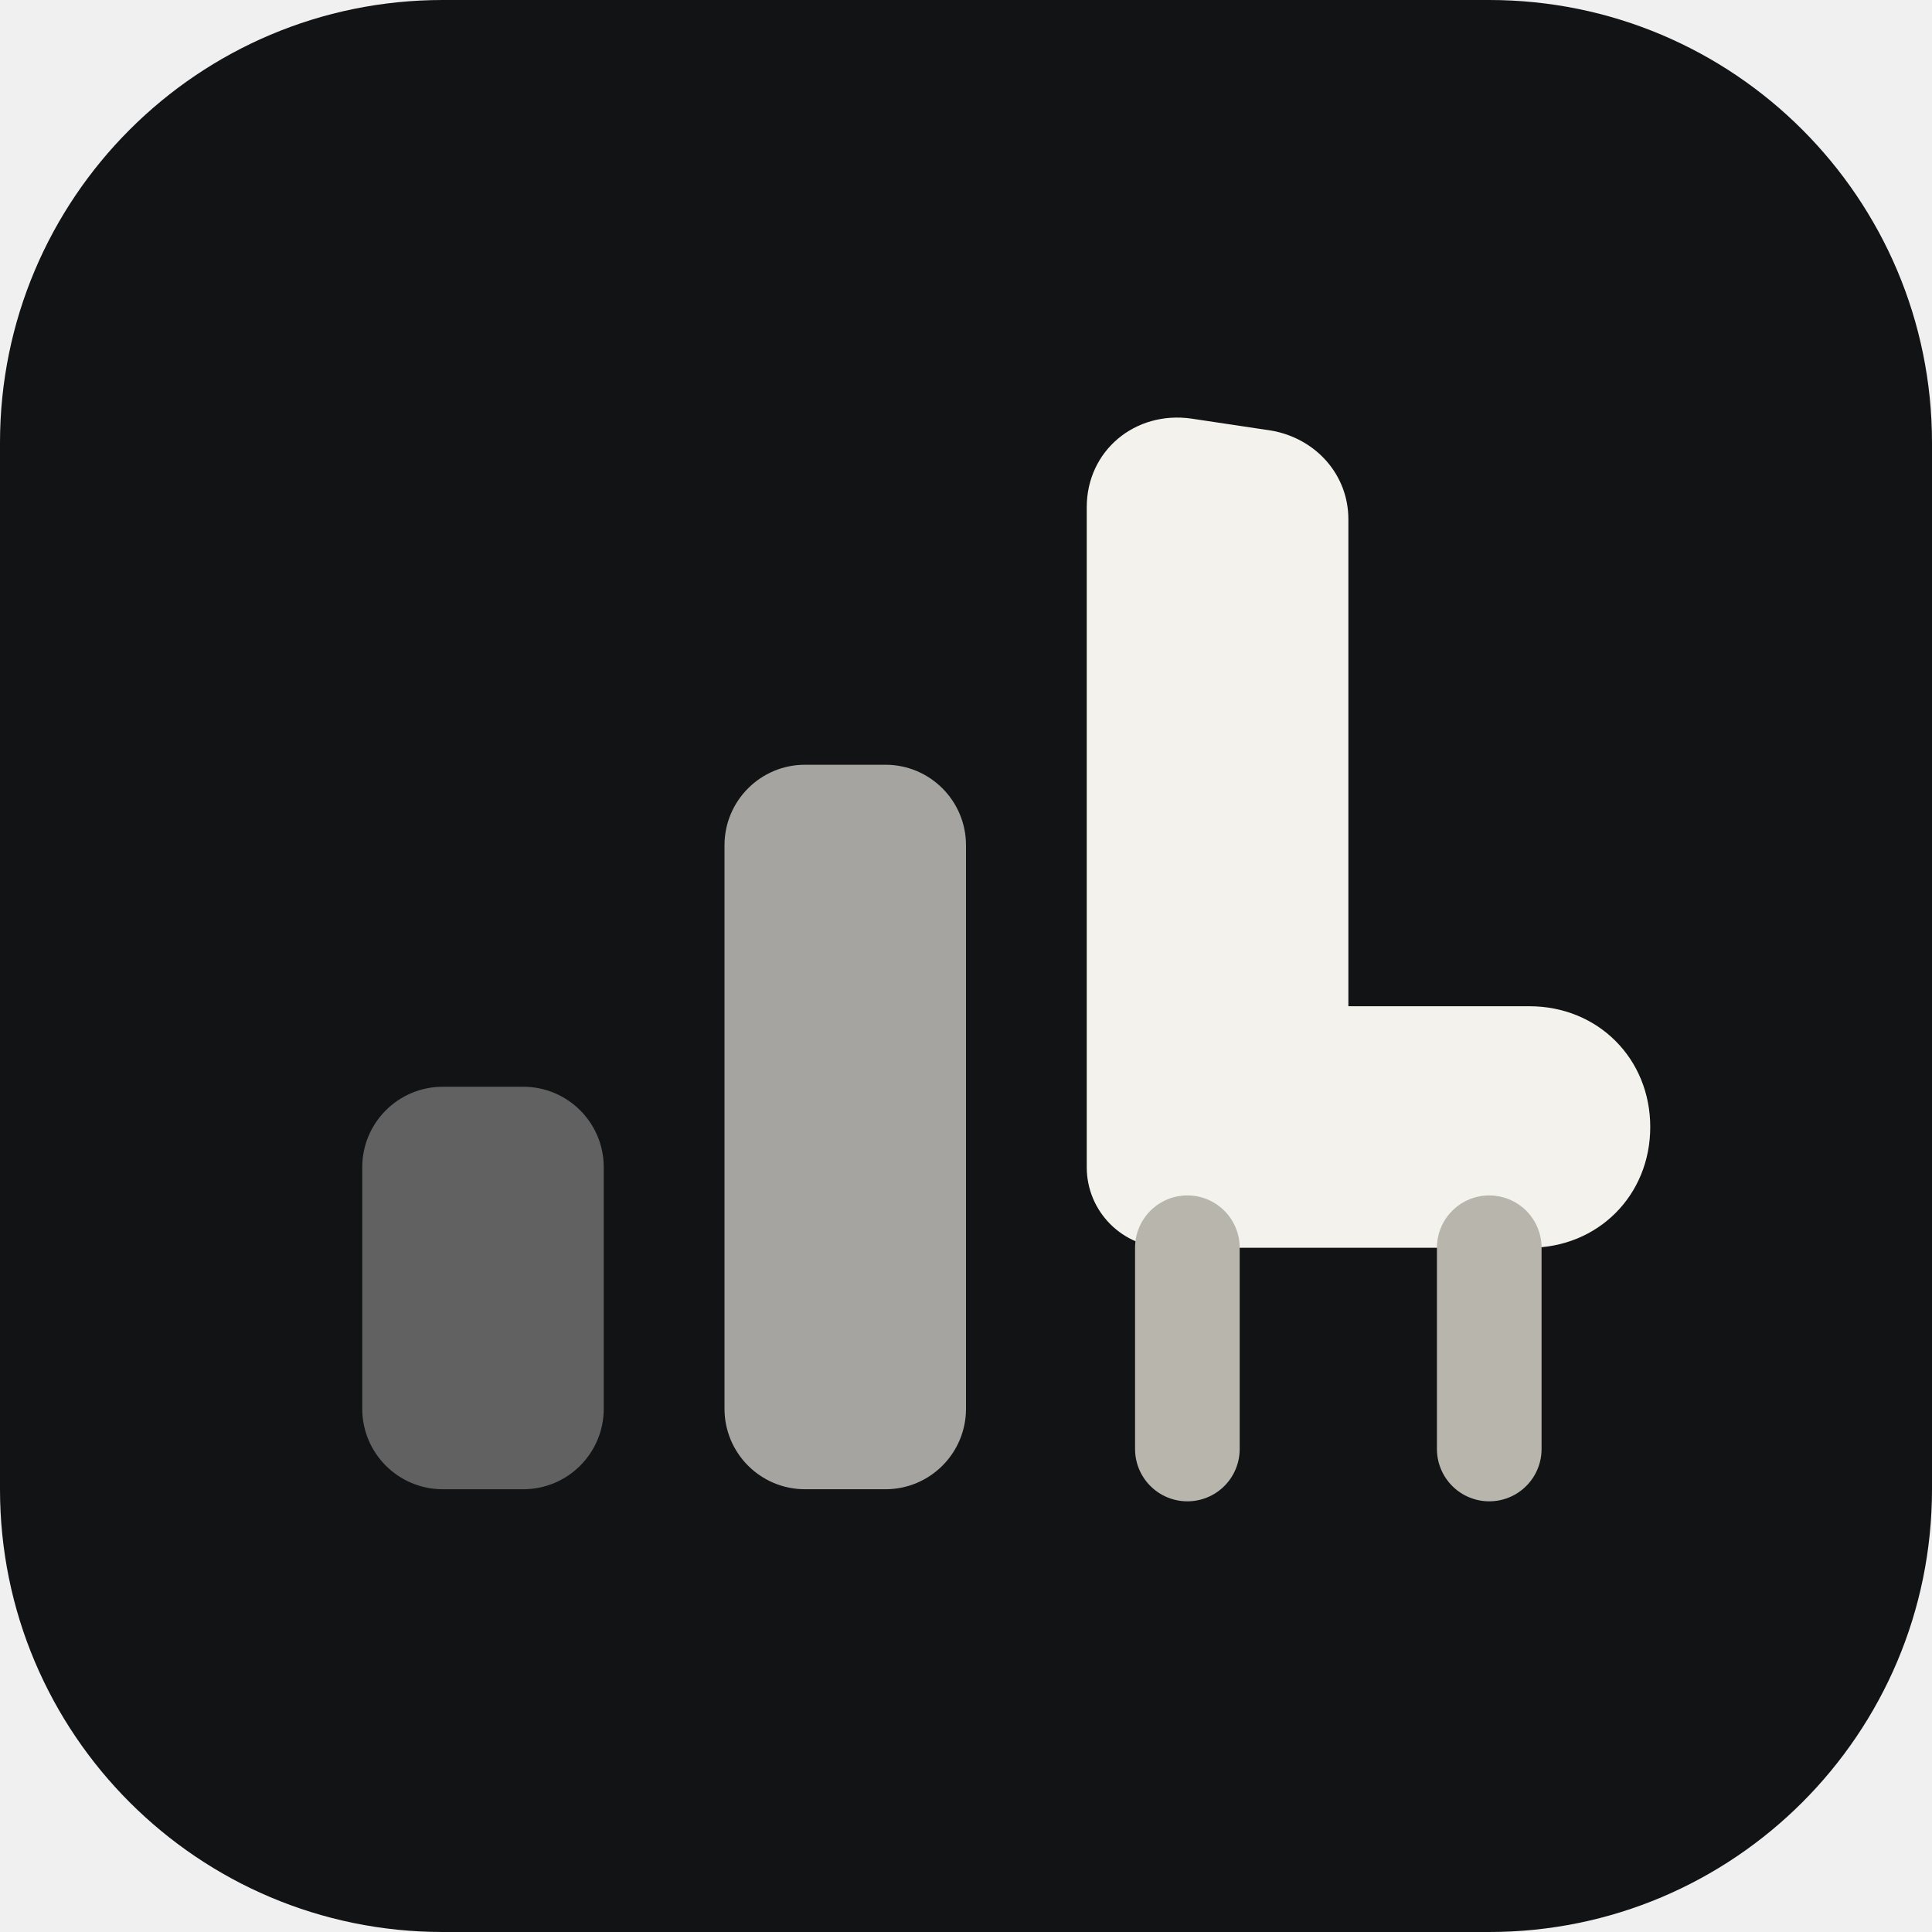
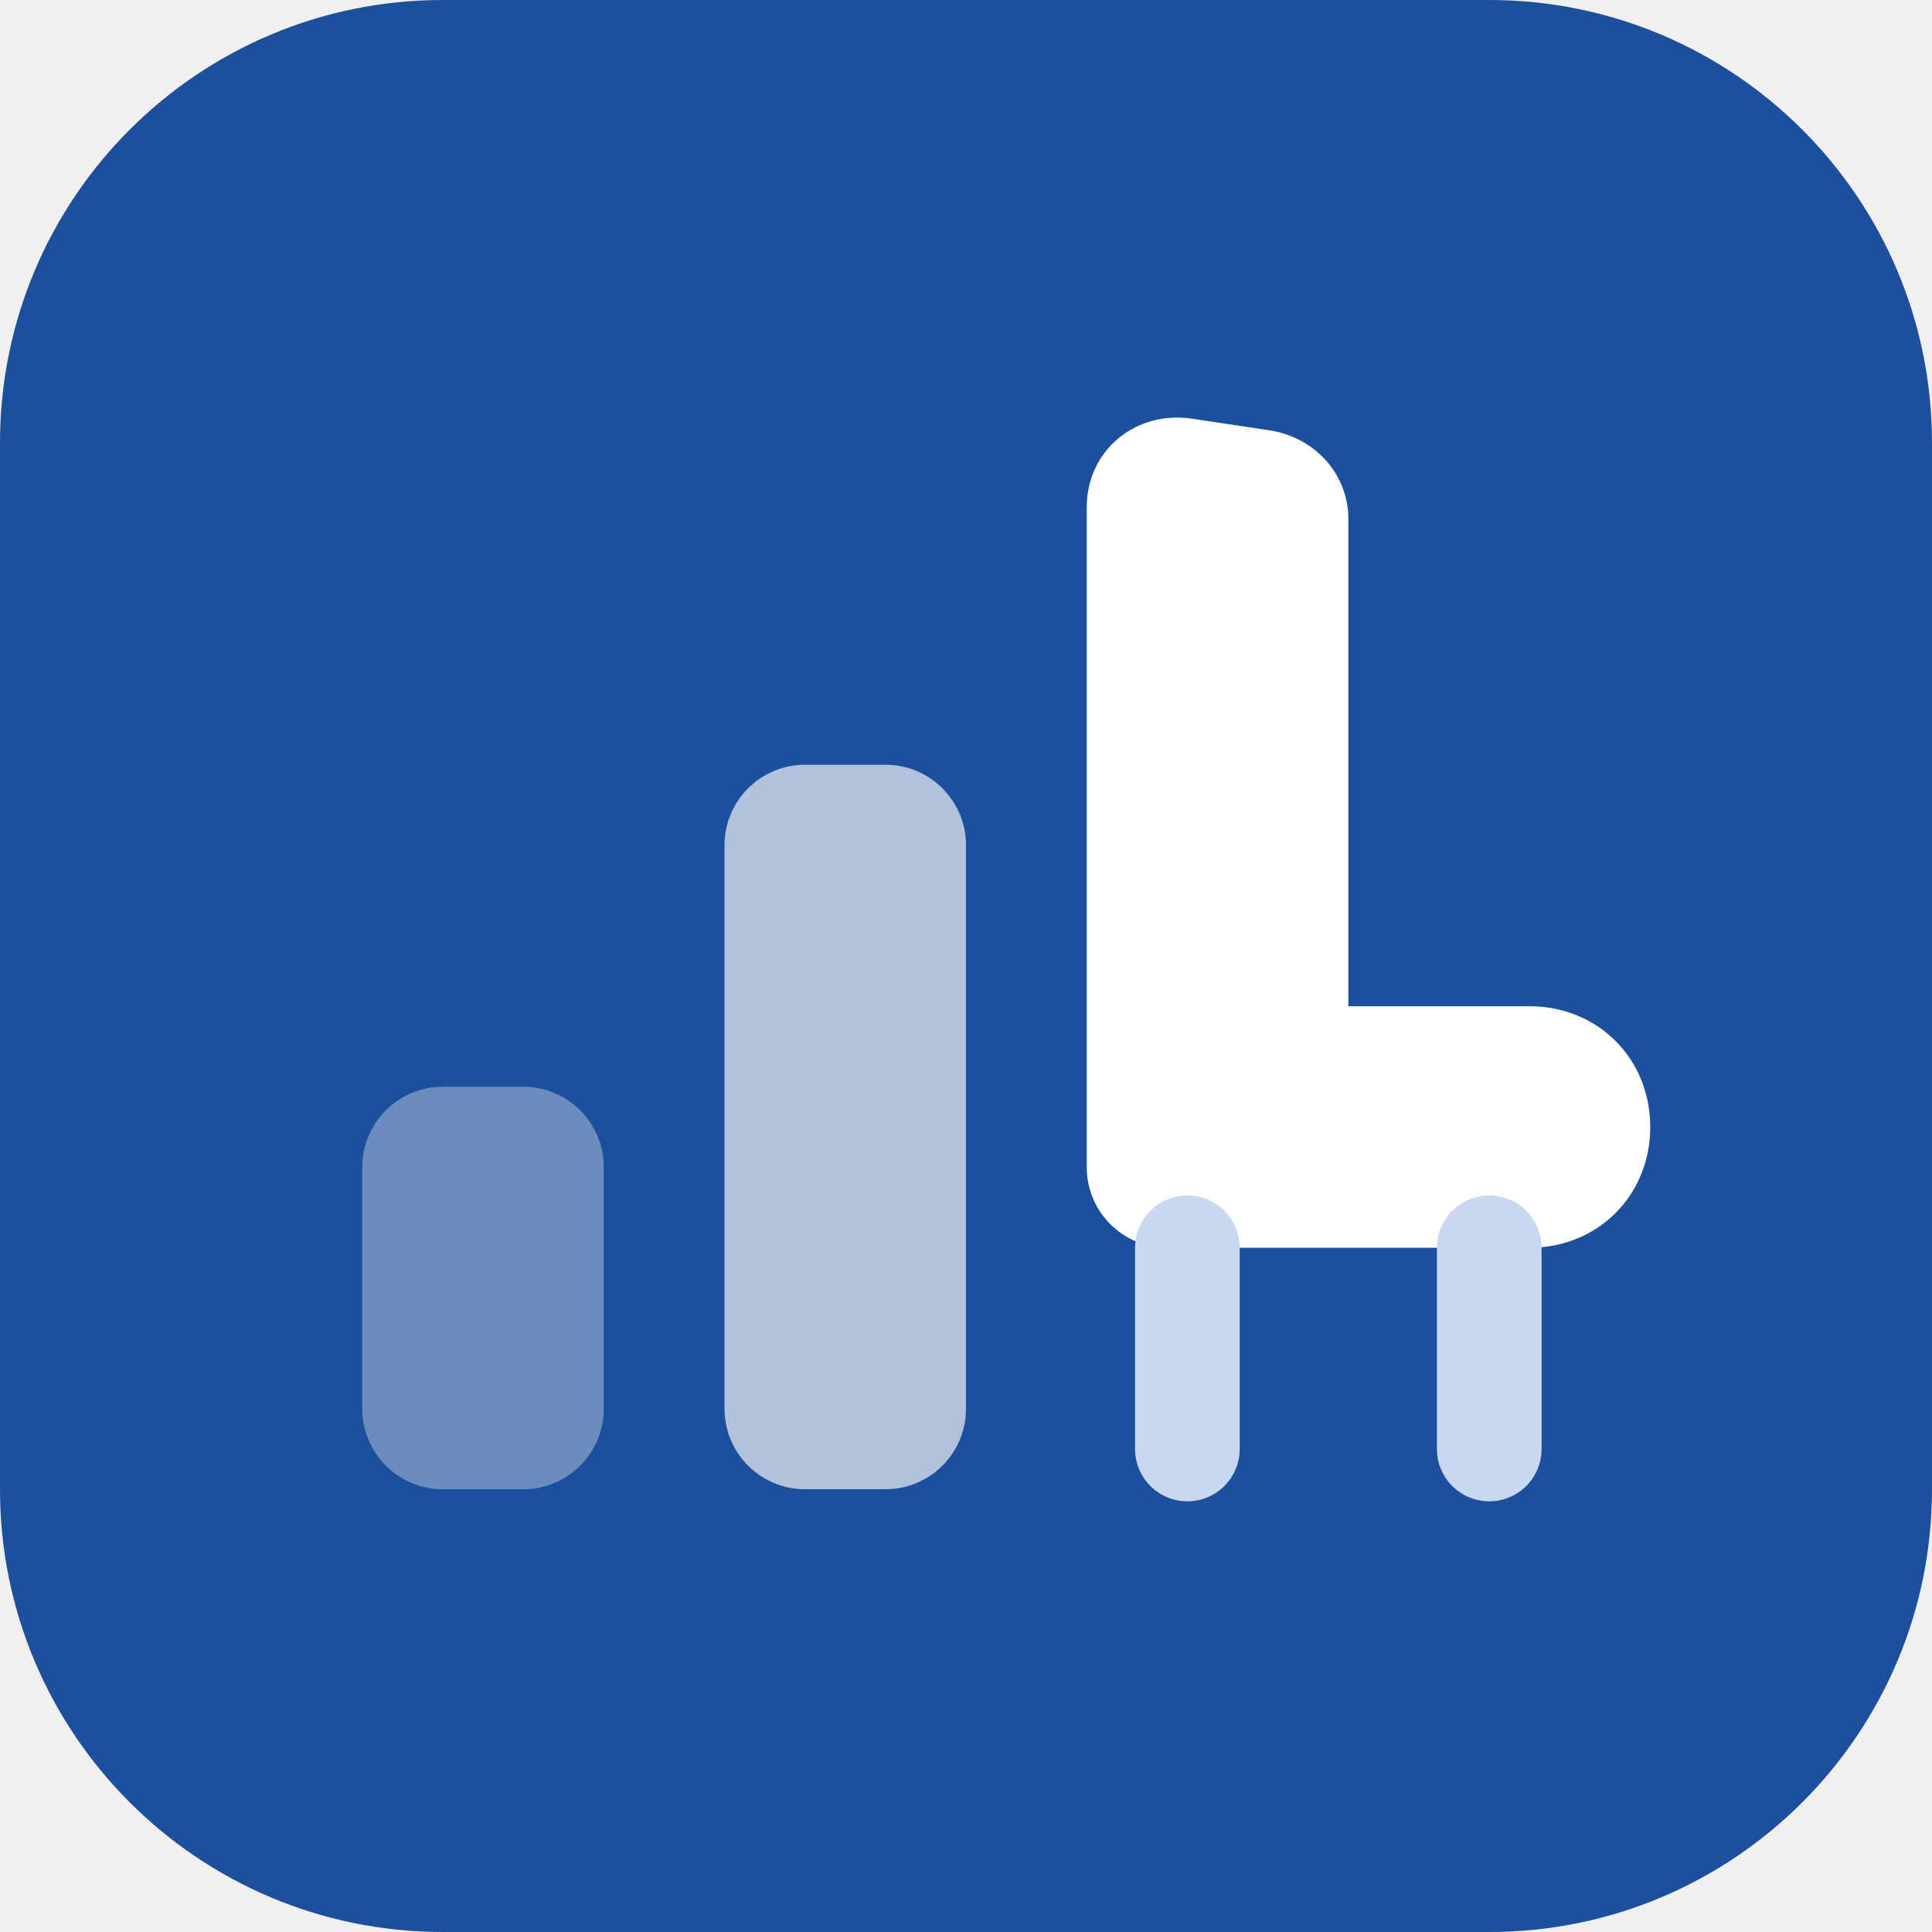
<svg xmlns="http://www.w3.org/2000/svg" viewBox="0 0 48 48">
-   <rect width="48" height="48" rx="11" fill="#111315" />
-   <rect x="9" y="27" width="6" height="10" rx="2" fill="#F4F2EC" fill-opacity=".35" />
-   <rect x="18" y="19" width="6" height="18" rx="2" fill="#F4F2EC" fill-opacity=".65" />
-   <path d="M27 12.6c0-1.4 1.2-2.4 2.6-2.2l2 .3c1.1.2 1.9 1.1 1.9 2.2V25H38c1.7 0 3 1.3 3 3s-1.3 3-3 3H29a2 2 0 0 1-2-2z" fill="#F4F2EC" />
-   <path d="M29.5 31v5M37 31v5" stroke="#B8B5AD" stroke-width="2.6" stroke-linecap="round" />
+   <rect width="48" height="48" rx="11" fill="#1C4F9C" />
+   <rect x="9" y="27" width="6" height="10" rx="2" fill="#FFFFFF" fill-opacity=".35" />
+   <rect x="18" y="19" width="6" height="18" rx="2" fill="#FFFFFF" fill-opacity=".65" />
+   <path d="M27 12.6c0-1.4 1.2-2.4 2.6-2.2l2 .3c1.1.2 1.9 1.1 1.9 2.2V25H38c1.7 0 3 1.3 3 3s-1.3 3-3 3H29a2 2 0 0 1-2-2z" fill="#FFFFFF" />
+   <path d="M29.5 31v5M37 31v5" stroke="#C9D8EE" stroke-width="2.6" stroke-linecap="round" />
</svg>
